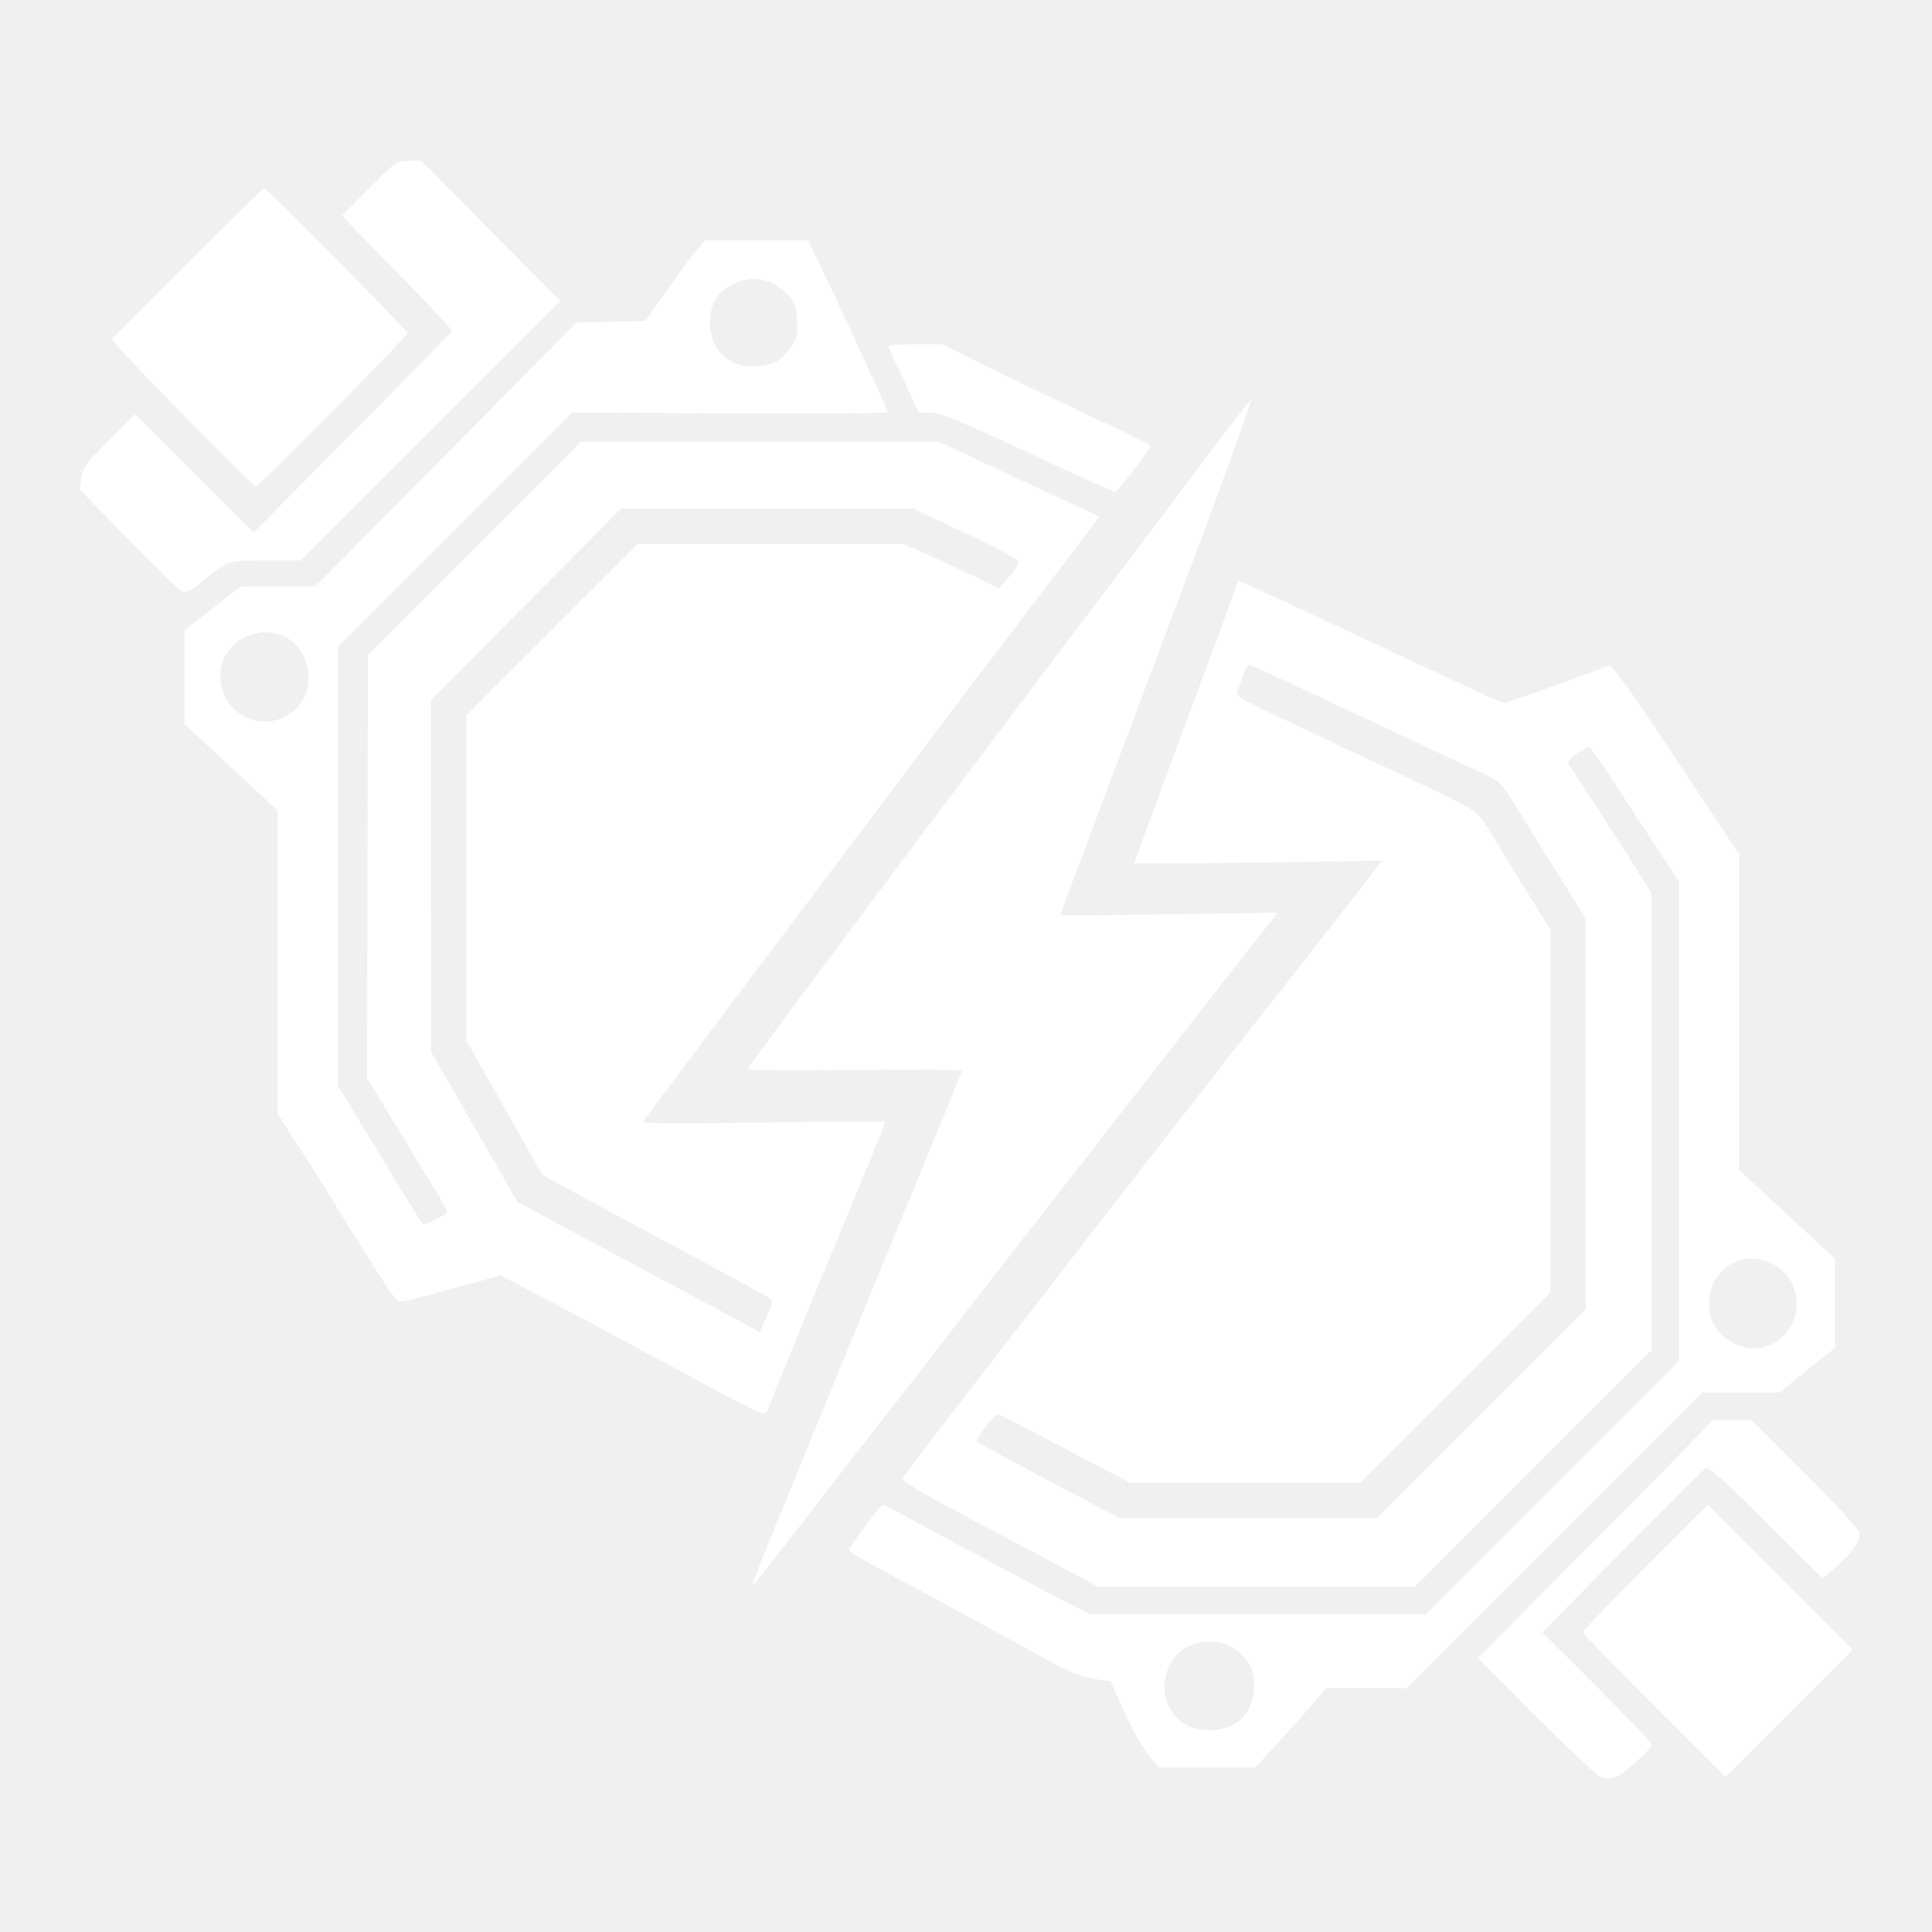
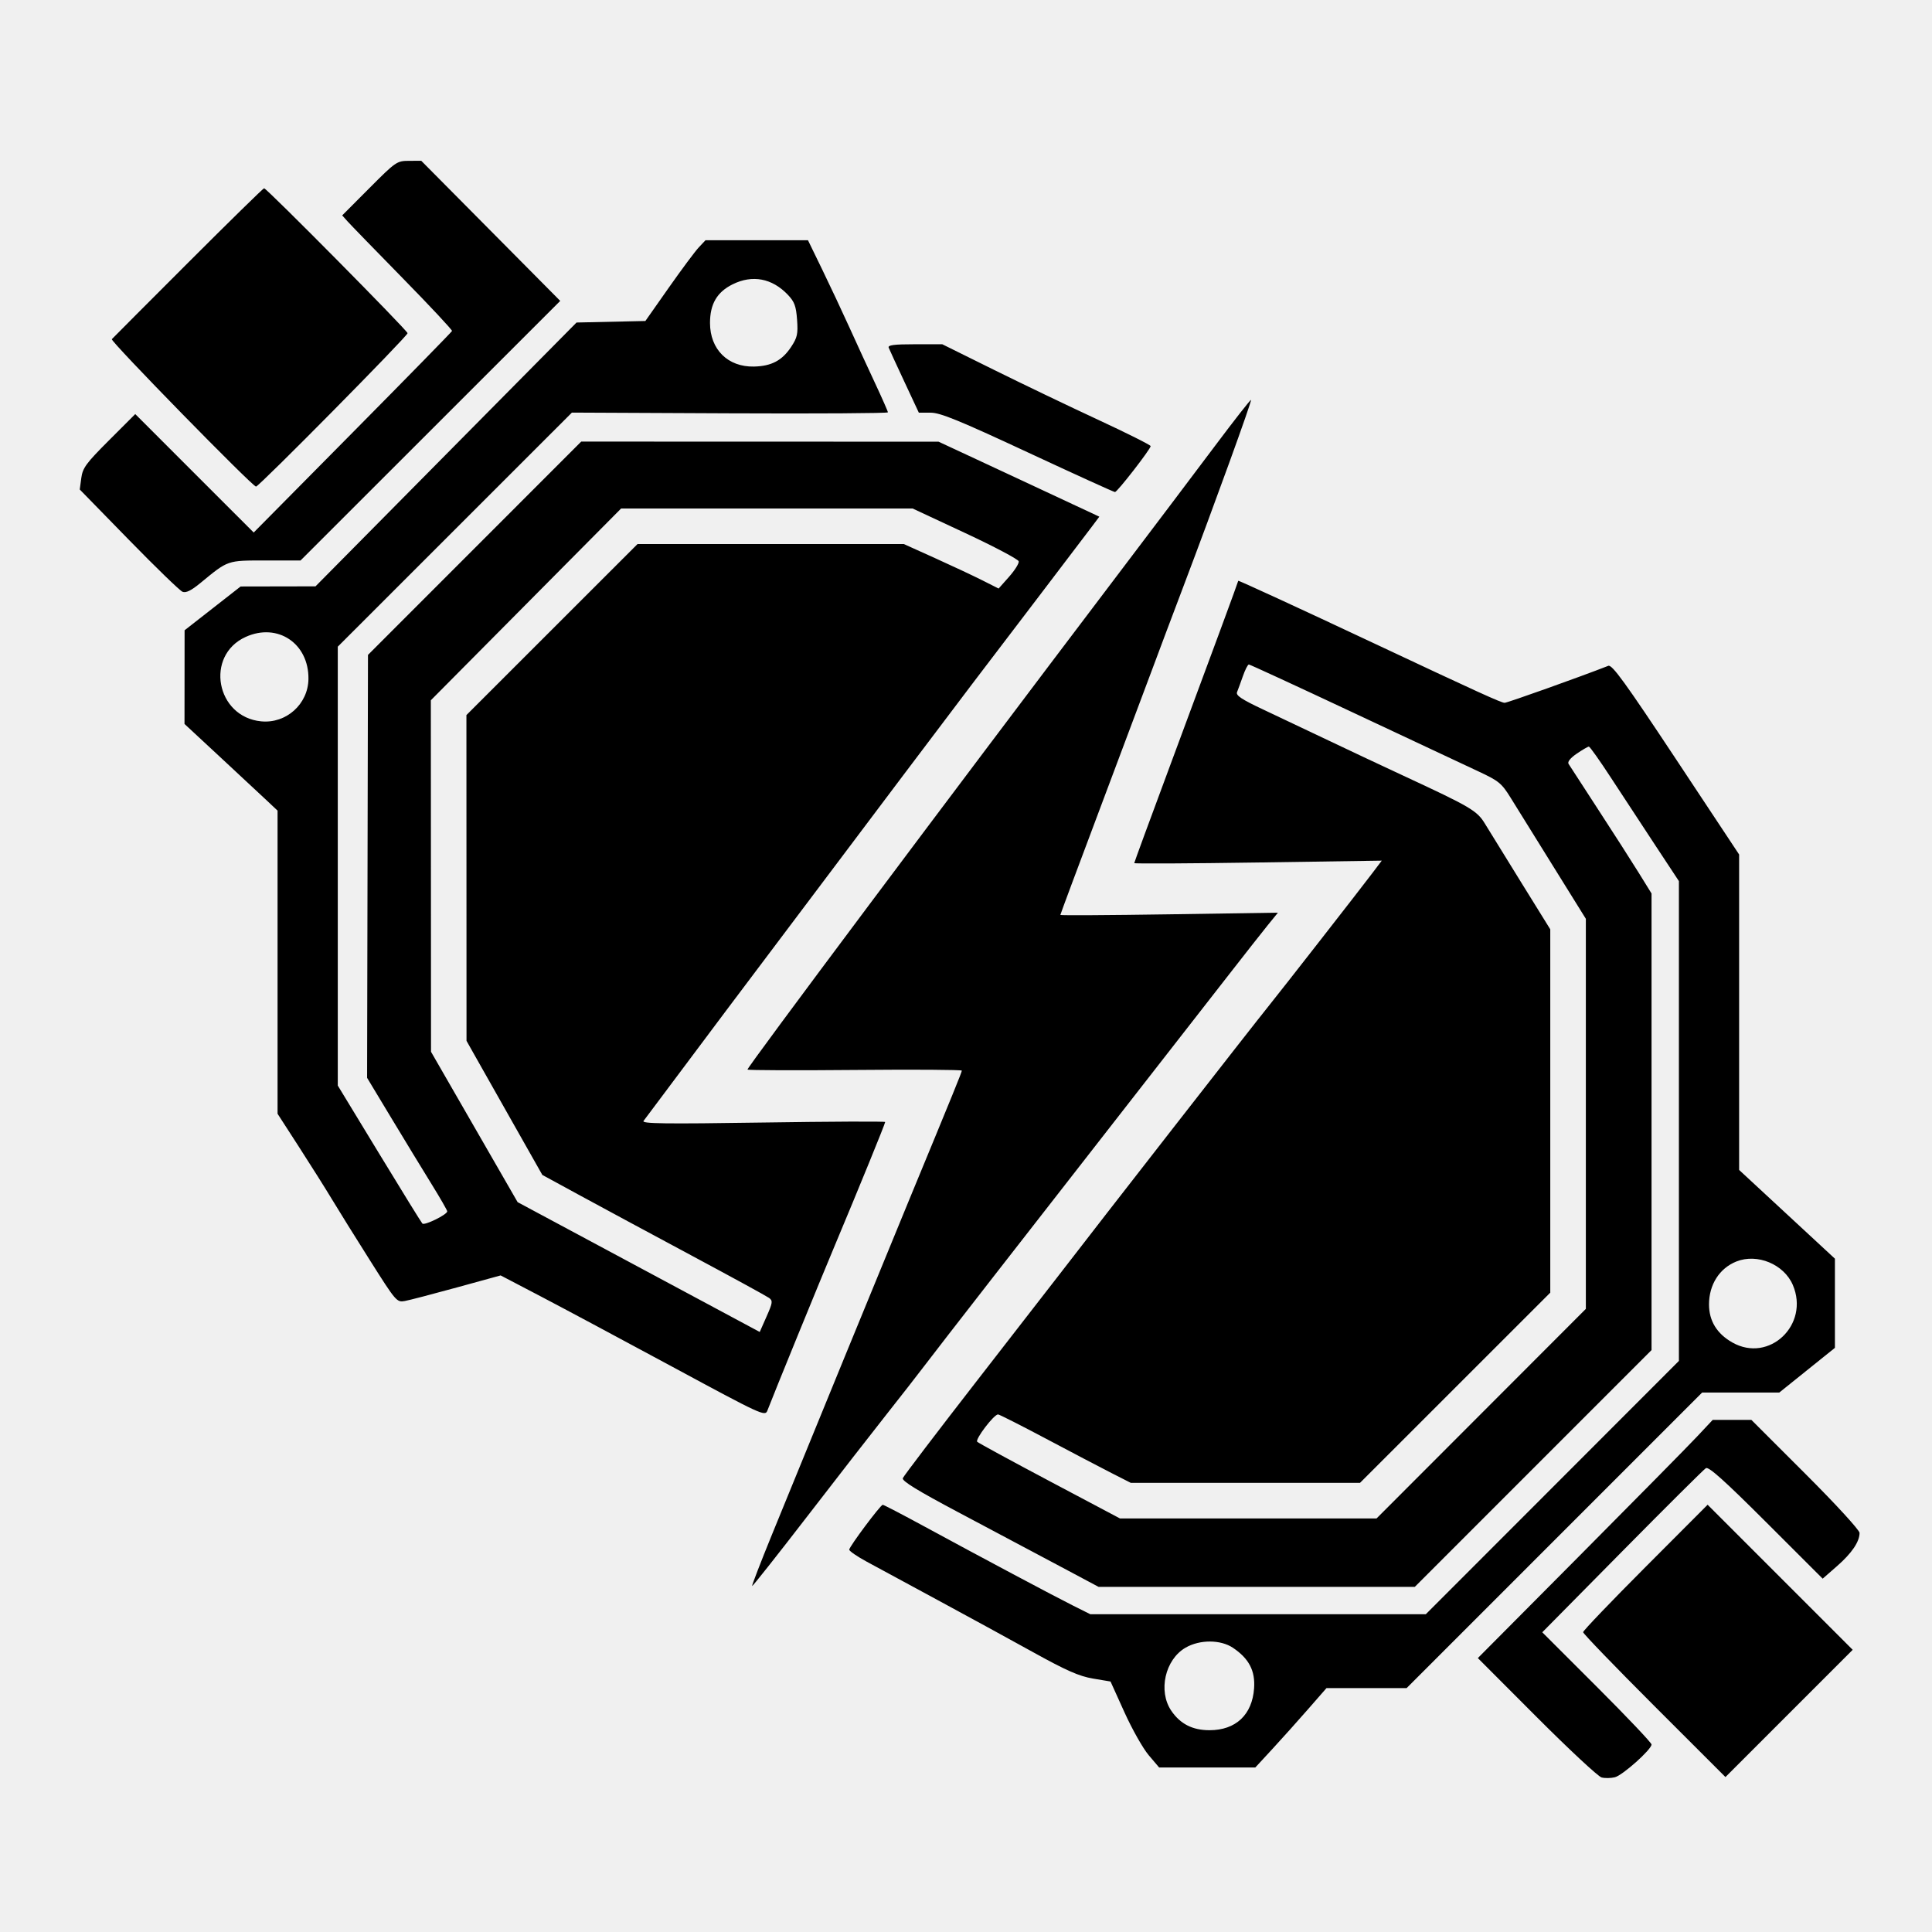
<svg xmlns="http://www.w3.org/2000/svg" width="48" height="48" viewBox="0 0 48 48">
  <g transform="translate(2 3.997) scale(0.068)">
-     <path d="M 105.540 9.960 L 95.617 19.920 97.559 22.093 C 98.626 23.289, 107.709 32.644, 117.743 42.883 C 127.776 53.123, 135.876 61.792, 135.743 62.149 C 135.609 62.506, 119.250 79.220, 99.390 99.292 L 63.279 135.785 41.641 114.147 L 20.004 92.509 10.430 102.083 C 2.045 110.467, 0.786 112.179, 0.292 115.860 L -0.272 120.063 17.614 138.389 C 27.451 148.468, 36.298 157.038, 37.272 157.432 C 38.524 157.938, 40.434 157.006, 43.772 154.260 C 54.059 145.797, 53.473 146, 67.601 146 L 80.393 146 127.835 98.579 L 175.276 51.158 149.888 25.563 L 124.500 -0.032 119.981 -0.016 C 115.596 -0, 115.168 0.295, 105.540 9.960 M 39.258 37.254 C 24.275 52.239, 11.760 64.790, 11.447 65.145 C 10.827 65.846, 62.818 119, 64.124 119 C 65.209 119, 119.500 64.055, 119.500 62.956 C 119.500 61.999, 68.019 9.997, 67.079 10.004 C 66.761 10.007, 54.241 22.269, 39.258 37.254 M 225.924 31.572 C 224.591 32.987, 219.649 39.624, 214.942 46.322 L 206.385 58.500 193.810 58.779 L 181.236 59.058 133.550 107.253 L 85.865 155.448 72.182 155.474 L 58.500 155.500 48.266 163.500 L 38.032 171.500 38.016 188.614 L 38 205.728 50.250 217.101 C 56.988 223.356, 64.637 230.480, 67.250 232.932 L 72 237.390 72 292.769 L 72 348.149 79.861 360.324 C 84.185 367.021, 89.617 375.650, 91.933 379.500 C 94.248 383.350, 100.498 393.388, 105.822 401.808 C 115.274 416.758, 115.570 417.102, 118.500 416.562 C 120.150 416.258, 128.700 414.029, 137.500 411.610 L 153.500 407.211 168 414.792 C 175.975 418.961, 197.710 430.584, 216.300 440.620 C 248.977 458.261, 250.128 458.793, 250.959 456.607 C 253.077 451.038, 269.818 410.044, 275.631 396.194 C 284.279 375.591, 294 351.759, 294 351.161 C 294 350.894, 273.915 350.979, 249.366 351.351 C 213.465 351.896, 204.925 351.781, 205.718 350.764 C 206.260 350.069, 211.571 342.975, 217.521 335 C 223.471 327.025, 231.724 316, 235.861 310.500 C 296.230 230.249, 317.927 201.445, 325.877 191 C 331.109 184.125, 342.416 169.275, 351.004 158 C 359.592 146.725, 367.883 135.812, 369.429 133.748 L 372.241 129.996 362.370 125.384 C 356.942 122.848, 348.675 118.986, 344 116.801 C 339.325 114.616, 330.550 110.527, 324.500 107.713 L 313.500 102.596 248.222 102.578 L 182.944 102.559 143.990 141.529 L 105.035 180.500 104.873 257.758 L 104.710 335.017 113.594 349.758 C 118.481 357.866, 125.071 368.690, 128.239 373.810 C 131.408 378.931, 133.996 383.431, 133.992 383.810 C 133.978 384.998, 125.672 389.074, 124.911 388.267 C 124.512 387.845, 117.395 376.326, 109.093 362.669 L 94 337.838 94 257.665 L 94 177.491 136.771 134.729 L 179.541 91.968 237.271 92.234 C 269.022 92.380, 295 92.219, 295 91.875 C 295 91.531, 292.920 86.806, 290.378 81.375 C 287.835 75.944, 283.616 66.775, 281.001 61 C 278.386 55.225, 273.894 45.663, 271.021 39.750 L 265.795 29 247.072 29 L 228.349 29 225.924 31.572 M 238.274 45.093 C 232.559 47.922, 230 52.291, 230 59.220 C 230 68.883, 236.541 75.362, 246.079 75.147 C 252.436 75.004, 256.354 72.933, 259.626 67.989 C 261.902 64.550, 262.186 63.250, 261.808 58.016 C 261.449 53.056, 260.856 51.456, 258.436 48.917 C 252.683 42.880, 245.498 41.518, 238.274 45.093 M 295.285 68.250 C 295.559 68.938, 298.150 74.563, 301.041 80.750 L 306.298 92 310.636 92 C 314.122 92, 321.083 94.846, 346.103 106.500 C 363.223 114.475, 377.560 121, 377.961 121 C 378.803 121, 391.003 105.285, 390.993 104.213 C 390.990 103.821, 382.327 99.480, 371.743 94.567 C 361.159 89.654, 344.031 81.441, 333.681 76.317 L 314.862 67 304.824 67 C 297.194 67, 294.906 67.300, 295.285 68.250 M 414.414 104.254 C 407.304 113.739, 390.465 136.041, 376.993 153.812 C 317.781 231.927, 243.261 331.542, 243.694 332 C 243.955 332.275, 261.680 332.340, 283.084 332.144 C 304.488 331.948, 322 332.058, 322 332.388 C 322 332.956, 319.055 340.187, 303.013 379 C 295.309 397.641, 264.014 473.989, 252.612 501.960 C 248.473 512.113, 245.219 520.552, 245.379 520.713 C 245.540 520.873, 254.605 509.416, 265.524 495.252 C 276.442 481.089, 289.472 464.325, 294.479 458 C 299.485 451.675, 305.801 443.575, 308.514 440 C 313.903 432.898, 343.538 394.797, 383.181 344 C 397.131 326.125, 413.445 305.200, 419.434 297.500 C 425.423 289.800, 431.938 281.515, 433.912 279.089 L 437.500 274.677 397.750 275.278 C 375.887 275.609, 358 275.711, 358 275.505 C 358 275.299, 364.572 257.664, 372.605 236.315 C 380.638 214.967, 389.133 192.325, 391.482 186 C 393.831 179.675, 398.994 165.950, 402.955 155.500 C 414.201 125.828, 428.026 87.693, 427.667 87.334 C 427.488 87.155, 421.524 94.769, 414.414 104.254 M 162.765 162.038 L 128 197.076 128.032 261.288 L 128.065 325.500 143.887 352.972 L 159.709 380.444 203.938 404.157 L 248.167 427.871 250.662 422.229 C 252.910 417.147, 252.999 416.473, 251.566 415.424 C 250.690 414.784, 237.942 407.816, 223.237 399.939 C 208.532 392.062, 190.253 382.216, 182.618 378.058 L 168.737 370.500 157.704 351 C 151.637 340.275, 145.404 329.250, 143.854 326.500 L 141.036 321.500 141.018 261.994 L 141 202.488 172.256 171.244 L 203.512 140 252.166 140 L 300.821 140 312.160 145.114 C 318.397 147.927, 326.188 151.584, 329.473 153.241 L 335.447 156.254 339.263 151.954 C 341.362 149.588, 342.949 147.048, 342.790 146.309 C 342.630 145.570, 333.839 140.923, 323.254 135.983 L 304.007 127 250.768 127 L 197.529 127 162.765 162.038 M 423 153.420 C 423 153.743, 413.304 180.024, 398.134 220.817 C 390.910 240.241, 385 256.332, 385 256.575 C 385 256.818, 405.348 256.713, 430.219 256.342 L 475.438 255.668 471.969 260.259 C 467.189 266.585, 438.402 303.478, 433.937 309 C 428.298 315.973, 373.134 386.751, 357 407.714 C 355.625 409.501, 342.459 426.469, 327.742 445.421 C 313.025 464.373, 300.740 480.515, 300.441 481.292 C 300.053 482.305, 305.786 485.828, 320.700 493.738 C 332.140 499.806, 348.354 508.422, 356.732 512.885 L 371.963 521 429.736 521 L 487.509 521 530.754 477.746 L 574 434.491 574 351.080 L 574 267.668 569.306 260.084 C 566.724 255.913, 560.065 245.525, 554.508 237 C 548.952 228.475, 544.077 220.962, 543.677 220.304 C 543.223 219.559, 544.368 218.143, 546.706 216.554 C 548.773 215.149, 550.753 214, 551.106 214 C 551.458 214, 555.050 219.063, 559.086 225.250 C 563.123 231.438, 570.380 242.497, 575.213 249.826 L 584 263.152 584 350.801 L 584 438.450 537.765 484.725 L 491.529 531 430.236 531 L 368.943 531 362.721 527.889 C 355.584 524.320, 329.165 510.258, 308.106 498.819 C 300.189 494.518, 293.439 491.008, 293.106 491.018 C 292.283 491.042, 280.910 506.268, 280.868 507.403 C 280.849 507.899, 283.684 509.856, 287.167 511.751 C 290.650 513.646, 302.275 519.937, 313 525.730 C 323.725 531.523, 339.475 540.126, 348 544.847 C 360.171 551.588, 364.878 553.663, 369.919 554.508 L 376.337 555.585 381.419 566.822 C 384.213 573.002, 388.210 580.070, 390.300 582.529 L 394.100 587 411.662 587 L 429.225 587 435.458 580.250 C 438.885 576.538, 444.736 570.012, 448.459 565.750 L 455.229 558 469.868 558 L 484.507 558 538.500 504 L 592.493 450 606.587 450 L 620.681 450 630.840 441.836 L 641 433.672 641 417.385 L 641 401.098 623.500 384.887 L 606 368.676 606 311.049 L 606 253.422 582.952 218.622 C 564.355 190.543, 559.575 183.951, 558.202 184.488 C 547.733 188.582, 521.336 198, 520.331 198 C 519.084 198, 510.881 194.264, 472 175.988 C 445.407 163.489, 423 153.168, 423 153.420 M 60.350 173.928 C 45.369 180.731, 49.505 203.189, 66.032 204.777 C 75.175 205.656, 83.180 198.461, 83.285 189.270 C 83.434 176.283, 72.003 168.637, 60.350 173.928 M 424.700 188.250 C 423.881 190.588, 422.920 193.211, 422.564 194.080 C 422.059 195.313, 424.169 196.719, 432.201 200.496 C 437.857 203.157, 448.563 208.231, 455.992 211.772 C 463.421 215.314, 475.713 221.096, 483.307 224.622 C 507.992 236.083, 510.237 237.404, 513.130 242.169 C 514.577 244.551, 520.540 254.209, 526.380 263.630 L 537 280.760 537 347.135 L 537 413.511 502.245 448.255 L 467.489 483 425.611 483 L 383.733 483 376.617 479.377 C 372.702 477.384, 361.974 471.759, 352.776 466.877 C 343.578 461.995, 335.685 458, 335.238 458 C 333.721 458, 326.755 467.156, 327.632 467.998 C 328.109 468.456, 340.036 474.945, 354.136 482.416 L 379.772 496 426.653 496 L 473.535 496 511.767 457.720 L 550 419.440 550 348.179 L 550 276.919 538.058 257.709 C 531.490 247.144, 524.494 235.883, 522.513 232.684 C 519.227 227.379, 518.188 226.530, 510.705 223.040 C 506.192 220.935, 485.637 211.290, 465.026 201.607 C 444.415 191.923, 427.245 184, 426.870 184 C 426.495 184, 425.518 185.912, 424.700 188.250 M 605.001 402.123 C 598.822 404.587, 595 410.579, 595 417.802 C 595 423.827, 597.874 428.515, 603.530 431.718 C 616.977 439.335, 631.815 425.235, 625.629 410.718 C 622.399 403.138, 612.647 399.075, 605.001 402.123 M 590.476 466.250 C 587.249 469.688, 567.942 489.267, 547.573 509.761 L 510.539 547.022 532.020 568.542 C 543.834 580.379, 554.512 590.323, 555.750 590.640 C 556.987 590.957, 559.174 590.922, 560.609 590.562 C 563.438 589.852, 574 580.413, 574 578.596 C 574 577.983, 565.018 568.508, 554.040 557.540 L 534.080 537.598 563.270 508.049 C 579.325 491.797, 593.087 478.109, 593.853 477.632 C 594.878 476.992, 600.694 482.207, 615.885 497.386 L 636.525 518.008 641.789 513.403 C 647.164 508.701, 650 504.518, 650 501.290 C 650 500.272, 641.363 490.853, 630.241 479.741 L 610.482 460 603.413 460 L 596.345 460 590.476 466.250 M 571.746 513.797 C 559.236 526.337, 549 537.028, 549 537.556 C 549 538.083, 560.701 550.209, 575.002 564.502 L 601.005 590.490 624.250 567.245 L 647.495 544 620.994 517.498 L 594.492 490.997 571.746 513.797 M 403.742 543.224 C 396.253 547.565, 393.648 559.074, 398.529 566.257 C 401.818 571.098, 406.289 573.376, 412.500 573.376 C 422.104 573.376, 428.113 567.728, 428.788 558.065 C 429.237 551.647, 426.926 547.215, 421.078 543.274 C 416.561 540.230, 408.946 540.208, 403.742 543.224" stroke="none" fill="#ffffff" fill-rule="evenodd" />
+     <path d="M 105.540 9.960 L 95.617 19.920 97.559 22.093 C 98.626 23.289, 107.709 32.644, 117.743 42.883 C 127.776 53.123, 135.876 61.792, 135.743 62.149 C 135.609 62.506, 119.250 79.220, 99.390 99.292 L 63.279 135.785 41.641 114.147 L 20.004 92.509 10.430 102.083 C 2.045 110.467, 0.786 112.179, 0.292 115.860 L -0.272 120.063 17.614 138.389 C 27.451 148.468, 36.298 157.038, 37.272 157.432 C 38.524 157.938, 40.434 157.006, 43.772 154.260 C 54.059 145.797, 53.473 146, 67.601 146 L 80.393 146 127.835 98.579 L 175.276 51.158 149.888 25.563 L 124.500 -0.032 119.981 -0.016 C 115.596 -0, 115.168 0.295, 105.540 9.960 M 39.258 37.254 C 24.275 52.239, 11.760 64.790, 11.447 65.145 C 10.827 65.846, 62.818 119, 64.124 119 C 65.209 119, 119.500 64.055, 119.500 62.956 C 119.500 61.999, 68.019 9.997, 67.079 10.004 C 66.761 10.007, 54.241 22.269, 39.258 37.254 M 225.924 31.572 C 224.591 32.987, 219.649 39.624, 214.942 46.322 L 206.385 58.500 193.810 58.779 L 181.236 59.058 133.550 107.253 L 85.865 155.448 72.182 155.474 L 58.500 155.500 48.266 163.500 L 38.032 171.500 38.016 188.614 L 38 205.728 50.250 217.101 C 56.988 223.356, 64.637 230.480, 67.250 232.932 L 72 237.390 72 292.769 L 72 348.149 79.861 360.324 C 84.185 367.021, 89.617 375.650, 91.933 379.500 C 94.248 383.350, 100.498 393.388, 105.822 401.808 C 115.274 416.758, 115.570 417.102, 118.500 416.562 C 120.150 416.258, 128.700 414.029, 137.500 411.610 L 153.500 407.211 168 414.792 C 175.975 418.961, 197.710 430.584, 216.300 440.620 C 248.977 458.261, 250.128 458.793, 250.959 456.607 C 253.077 451.038, 269.818 410.044, 275.631 396.194 C 284.279 375.591, 294 351.759, 294 351.161 C 294 350.894, 273.915 350.979, 249.366 351.351 C 213.465 351.896, 204.925 351.781, 205.718 350.764 C 206.260 350.069, 211.571 342.975, 217.521 335 C 223.471 327.025, 231.724 316, 235.861 310.500 C 296.230 230.249, 317.927 201.445, 325.877 191 C 331.109 184.125, 342.416 169.275, 351.004 158 C 359.592 146.725, 367.883 135.812, 369.429 133.748 L 372.241 129.996 362.370 125.384 C 356.942 122.848, 348.675 118.986, 344 116.801 C 339.325 114.616, 330.550 110.527, 324.500 107.713 L 313.500 102.596 248.222 102.578 L 182.944 102.559 143.990 141.529 L 105.035 180.500 104.873 257.758 L 104.710 335.017 113.594 349.758 C 118.481 357.866, 125.071 368.690, 128.239 373.810 C 131.408 378.931, 133.996 383.431, 133.992 383.810 C 133.978 384.998, 125.672 389.074, 124.911 388.267 C 124.512 387.845, 117.395 376.326, 109.093 362.669 L 94 337.838 94 257.665 L 94 177.491 136.771 134.729 L 179.541 91.968 237.271 92.234 C 269.022 92.380, 295 92.219, 295 91.875 C 295 91.531, 292.920 86.806, 290.378 81.375 C 287.835 75.944, 283.616 66.775, 281.001 61 C 278.386 55.225, 273.894 45.663, 271.021 39.750 L 265.795 29 247.072 29 L 228.349 29 225.924 31.572 M 238.274 45.093 C 232.559 47.922, 230 52.291, 230 59.220 C 230 68.883, 236.541 75.362, 246.079 75.147 C 252.436 75.004, 256.354 72.933, 259.626 67.989 C 261.902 64.550, 262.186 63.250, 261.808 58.016 C 261.449 53.056, 260.856 51.456, 258.436 48.917 C 252.683 42.880, 245.498 41.518, 238.274 45.093 M 295.285 68.250 C 295.559 68.938, 298.150 74.563, 301.041 80.750 L 306.298 92 310.636 92 C 314.122 92, 321.083 94.846, 346.103 106.500 C 363.223 114.475, 377.560 121, 377.961 121 C 378.803 121, 391.003 105.285, 390.993 104.213 C 390.990 103.821, 382.327 99.480, 371.743 94.567 C 361.159 89.654, 344.031 81.441, 333.681 76.317 L 314.862 67 304.824 67 C 297.194 67, 294.906 67.300, 295.285 68.250 M 414.414 104.254 C 407.304 113.739, 390.465 136.041, 376.993 153.812 C 317.781 231.927, 243.261 331.542, 243.694 332 C 243.955 332.275, 261.680 332.340, 283.084 332.144 C 304.488 331.948, 322 332.058, 322 332.388 C 322 332.956, 319.055 340.187, 303.013 379 C 295.309 397.641, 264.014 473.989, 252.612 501.960 C 248.473 512.113, 245.219 520.552, 245.379 520.713 C 245.540 520.873, 254.605 509.416, 265.524 495.252 C 276.442 481.089, 289.472 464.325, 294.479 458 C 299.485 451.675, 305.801 443.575, 308.514 440 C 313.903 432.898, 343.538 394.797, 383.181 344 C 397.131 326.125, 413.445 305.200, 419.434 297.500 C 425.423 289.800, 431.938 281.515, 433.912 279.089 L 437.500 274.677 397.750 275.278 C 375.887 275.609, 358 275.711, 358 275.505 C 358 275.299, 364.572 257.664, 372.605 236.315 C 380.638 214.967, 389.133 192.325, 391.482 186 C 393.831 179.675, 398.994 165.950, 402.955 155.500 C 414.201 125.828, 428.026 87.693, 427.667 87.334 C 427.488 87.155, 421.524 94.769, 414.414 104.254 M 162.765 162.038 L 128 197.076 128.032 261.288 L 128.065 325.500 143.887 352.972 L 159.709 380.444 203.938 404.157 L 248.167 427.871 250.662 422.229 C 252.910 417.147, 252.999 416.473, 251.566 415.424 C 250.690 414.784, 237.942 407.816, 223.237 399.939 C 208.532 392.062, 190.253 382.216, 182.618 378.058 L 168.737 370.500 157.704 351 C 151.637 340.275, 145.404 329.250, 143.854 326.500 L 141.036 321.500 141.018 261.994 L 141 202.488 172.256 171.244 L 203.512 140 252.166 140 L 300.821 140 312.160 145.114 C 318.397 147.927, 326.188 151.584, 329.473 153.241 L 335.447 156.254 339.263 151.954 C 341.362 149.588, 342.949 147.048, 342.790 146.309 C 342.630 145.570, 333.839 140.923, 323.254 135.983 L 304.007 127 250.768 127 L 197.529 127 162.765 162.038 M 423 153.420 C 423 153.743, 413.304 180.024, 398.134 220.817 C 390.910 240.241, 385 256.332, 385 256.575 C 385 256.818, 405.348 256.713, 430.219 256.342 L 475.438 255.668 471.969 260.259 C 467.189 266.585, 438.402 303.478, 433.937 309 C 428.298 315.973, 373.134 386.751, 357 407.714 C 355.625 409.501, 342.459 426.469, 327.742 445.421 C 313.025 464.373, 300.740 480.515, 300.441 481.292 C 300.053 482.305, 305.786 485.828, 320.700 493.738 C 332.140 499.806, 348.354 508.422, 356.732 512.885 L 371.963 521 429.736 521 L 487.509 521 530.754 477.746 L 574 434.491 574 351.080 L 574 267.668 569.306 260.084 C 566.724 255.913, 560.065 245.525, 554.508 237 C 548.952 228.475, 544.077 220.962, 543.677 220.304 C 543.223 219.559, 544.368 218.143, 546.706 216.554 C 548.773 215.149, 550.753 214, 551.106 214 C 551.458 214, 555.050 219.063, 559.086 225.250 C 563.123 231.438, 570.380 242.497, 575.213 249.826 L 584 263.152 584 350.801 L 584 438.450 537.765 484.725 L 491.529 531 430.236 531 L 368.943 531 362.721 527.889 C 355.584 524.320, 329.165 510.258, 308.106 498.819 C 300.189 494.518, 293.439 491.008, 293.106 491.018 C 292.283 491.042, 280.910 506.268, 280.868 507.403 C 280.849 507.899, 283.684 509.856, 287.167 511.751 C 290.650 513.646, 302.275 519.937, 313 525.730 C 323.725 531.523, 339.475 540.126, 348 544.847 C 360.171 551.588, 364.878 553.663, 369.919 554.508 L 376.337 555.585 381.419 566.822 C 384.213 573.002, 388.210 580.070, 390.300 582.529 L 394.100 587 411.662 587 L 429.225 587 435.458 580.250 C 438.885 576.538, 444.736 570.012, 448.459 565.750 L 455.229 558 469.868 558 L 484.507 558 538.500 504 L 592.493 450 606.587 450 L 620.681 450 630.840 441.836 L 641 433.672 641 417.385 L 641 401.098 623.500 384.887 L 606 368.676 606 311.049 L 606 253.422 582.952 218.622 C 564.355 190.543, 559.575 183.951, 558.202 184.488 C 547.733 188.582, 521.336 198, 520.331 198 C 519.084 198, 510.881 194.264, 472 175.988 C 445.407 163.489, 423 153.168, 423 153.420 M 60.350 173.928 C 45.369 180.731, 49.505 203.189, 66.032 204.777 C 75.175 205.656, 83.180 198.461, 83.285 189.270 C 83.434 176.283, 72.003 168.637, 60.350 173.928 M 424.700 188.250 C 423.881 190.588, 422.920 193.211, 422.564 194.080 C 422.059 195.313, 424.169 196.719, 432.201 200.496 C 437.857 203.157, 448.563 208.231, 455.992 211.772 C 463.421 215.314, 475.713 221.096, 483.307 224.622 C 507.992 236.083, 510.237 237.404, 513.130 242.169 C 514.577 244.551, 520.540 254.209, 526.380 263.630 L 537 280.760 537 347.135 L 537 413.511 502.245 448.255 L 467.489 483 425.611 483 L 383.733 483 376.617 479.377 C 372.702 477.384, 361.974 471.759, 352.776 466.877 C 343.578 461.995, 335.685 458, 335.238 458 C 333.721 458, 326.755 467.156, 327.632 467.998 C 328.109 468.456, 340.036 474.945, 354.136 482.416 L 379.772 496 426.653 496 L 473.535 496 511.767 457.720 L 550 419.440 550 348.179 L 550 276.919 538.058 257.709 C 531.490 247.144, 524.494 235.883, 522.513 232.684 C 519.227 227.379, 518.188 226.530, 510.705 223.040 C 506.192 220.935, 485.637 211.290, 465.026 201.607 C 444.415 191.923, 427.245 184, 426.870 184 C 426.495 184, 425.518 185.912, 424.700 188.250 M 605.001 402.123 C 598.822 404.587, 595 410.579, 595 417.802 C 595 423.827, 597.874 428.515, 603.530 431.718 C 616.977 439.335, 631.815 425.235, 625.629 410.718 C 622.399 403.138, 612.647 399.075, 605.001 402.123 M 590.476 466.250 C 587.249 469.688, 567.942 489.267, 547.573 509.761 L 510.539 547.022 532.020 568.542 C 543.834 580.379, 554.512 590.323, 555.750 590.640 C 556.987 590.957, 559.174 590.922, 560.609 590.562 C 563.438 589.852, 574 580.413, 574 578.596 C 574 577.983, 565.018 568.508, 554.040 557.540 L 534.080 537.598 563.270 508.049 C 579.325 491.797, 593.087 478.109, 593.853 477.632 C 594.878 476.992, 600.694 482.207, 615.885 497.386 L 636.525 518.008 641.789 513.403 C 647.164 508.701, 650 504.518, 650 501.290 C 650 500.272, 641.363 490.853, 630.241 479.741 L 610.482 460 603.413 460 L 596.345 460 590.476 466.250 M 571.746 513.797 C 559.236 526.337, 549 537.028, 549 537.556 C 549 538.083, 560.701 550.209, 575.002 564.502 L 601.005 590.490 624.250 567.245 L 647.495 544 620.994 517.498 L 594.492 490.997 571.746 513.797 M 403.742 543.224 C 396.253 547.565, 393.648 559.074, 398.529 566.257 C 401.818 571.098, 406.289 573.376, 412.500 573.376 C 422.104 573.376, 428.113 567.728, 428.788 558.065 C 429.237 551.647, 426.926 547.215, 421.078 543.274 C 416.561 540.230, 408.946 540.208, 403.742 543.224" stroke="none" fill="currentColor" fill-rule="evenodd" />
  </g>
</svg>
